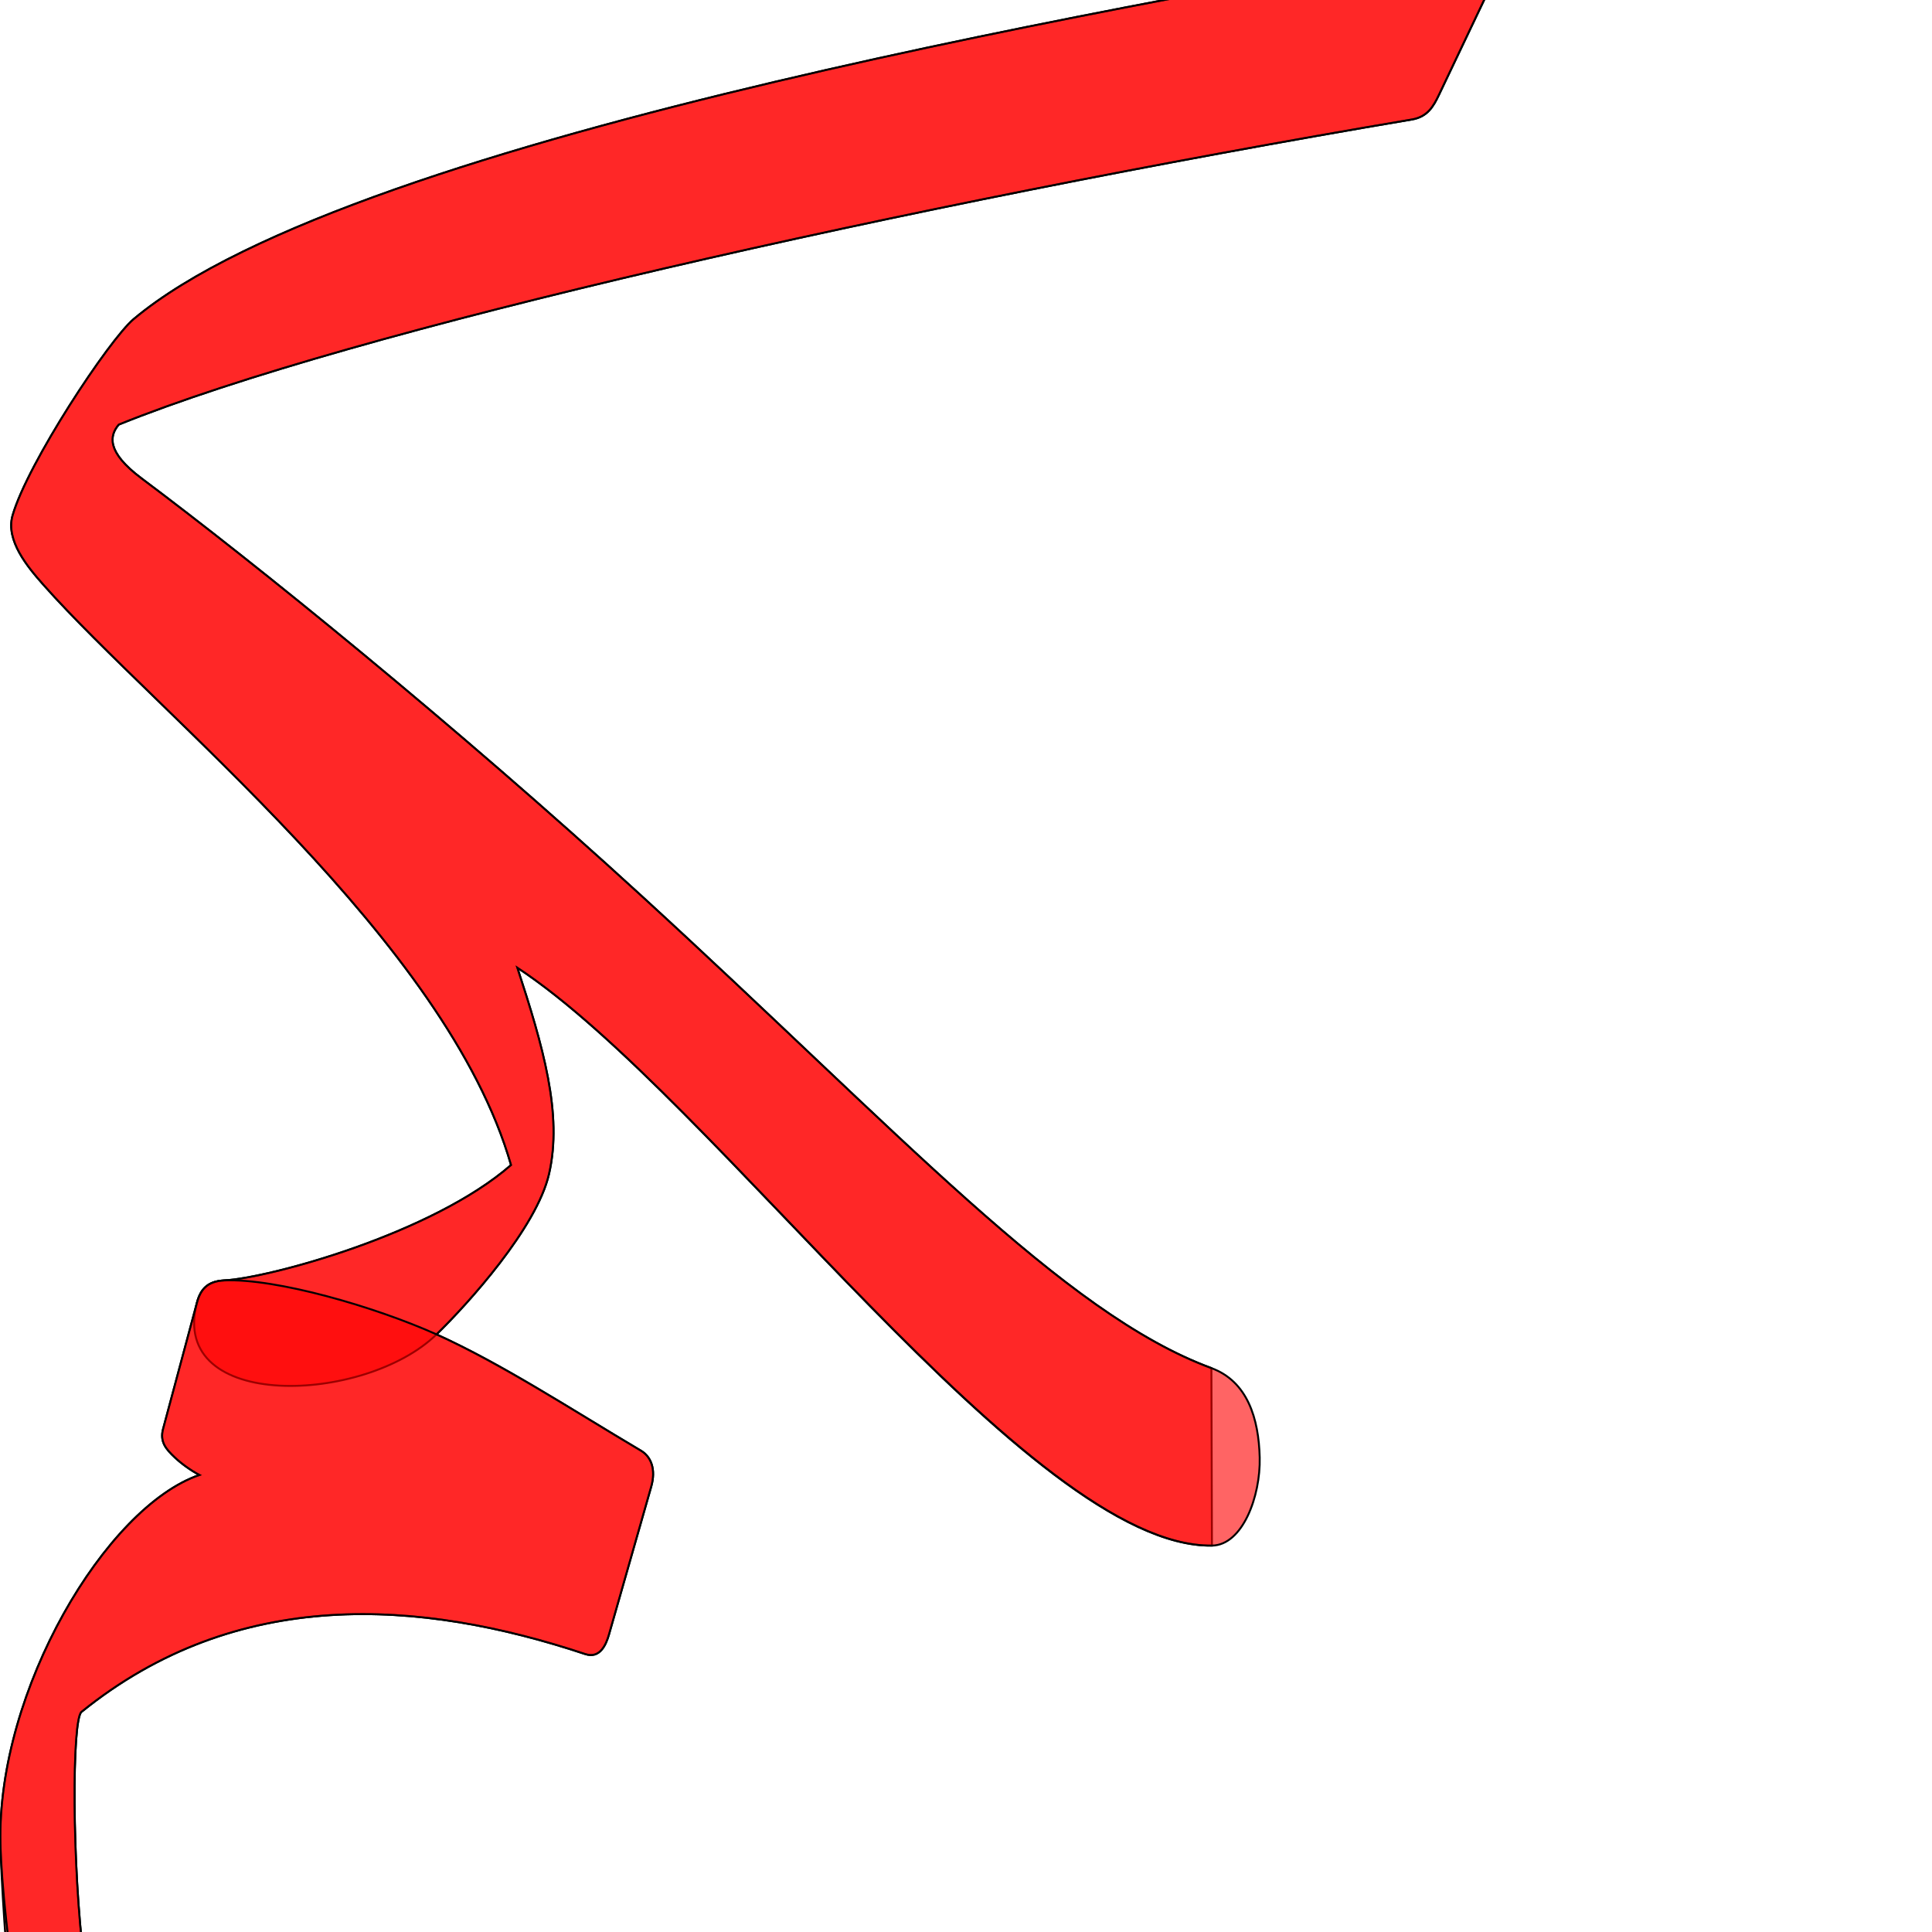
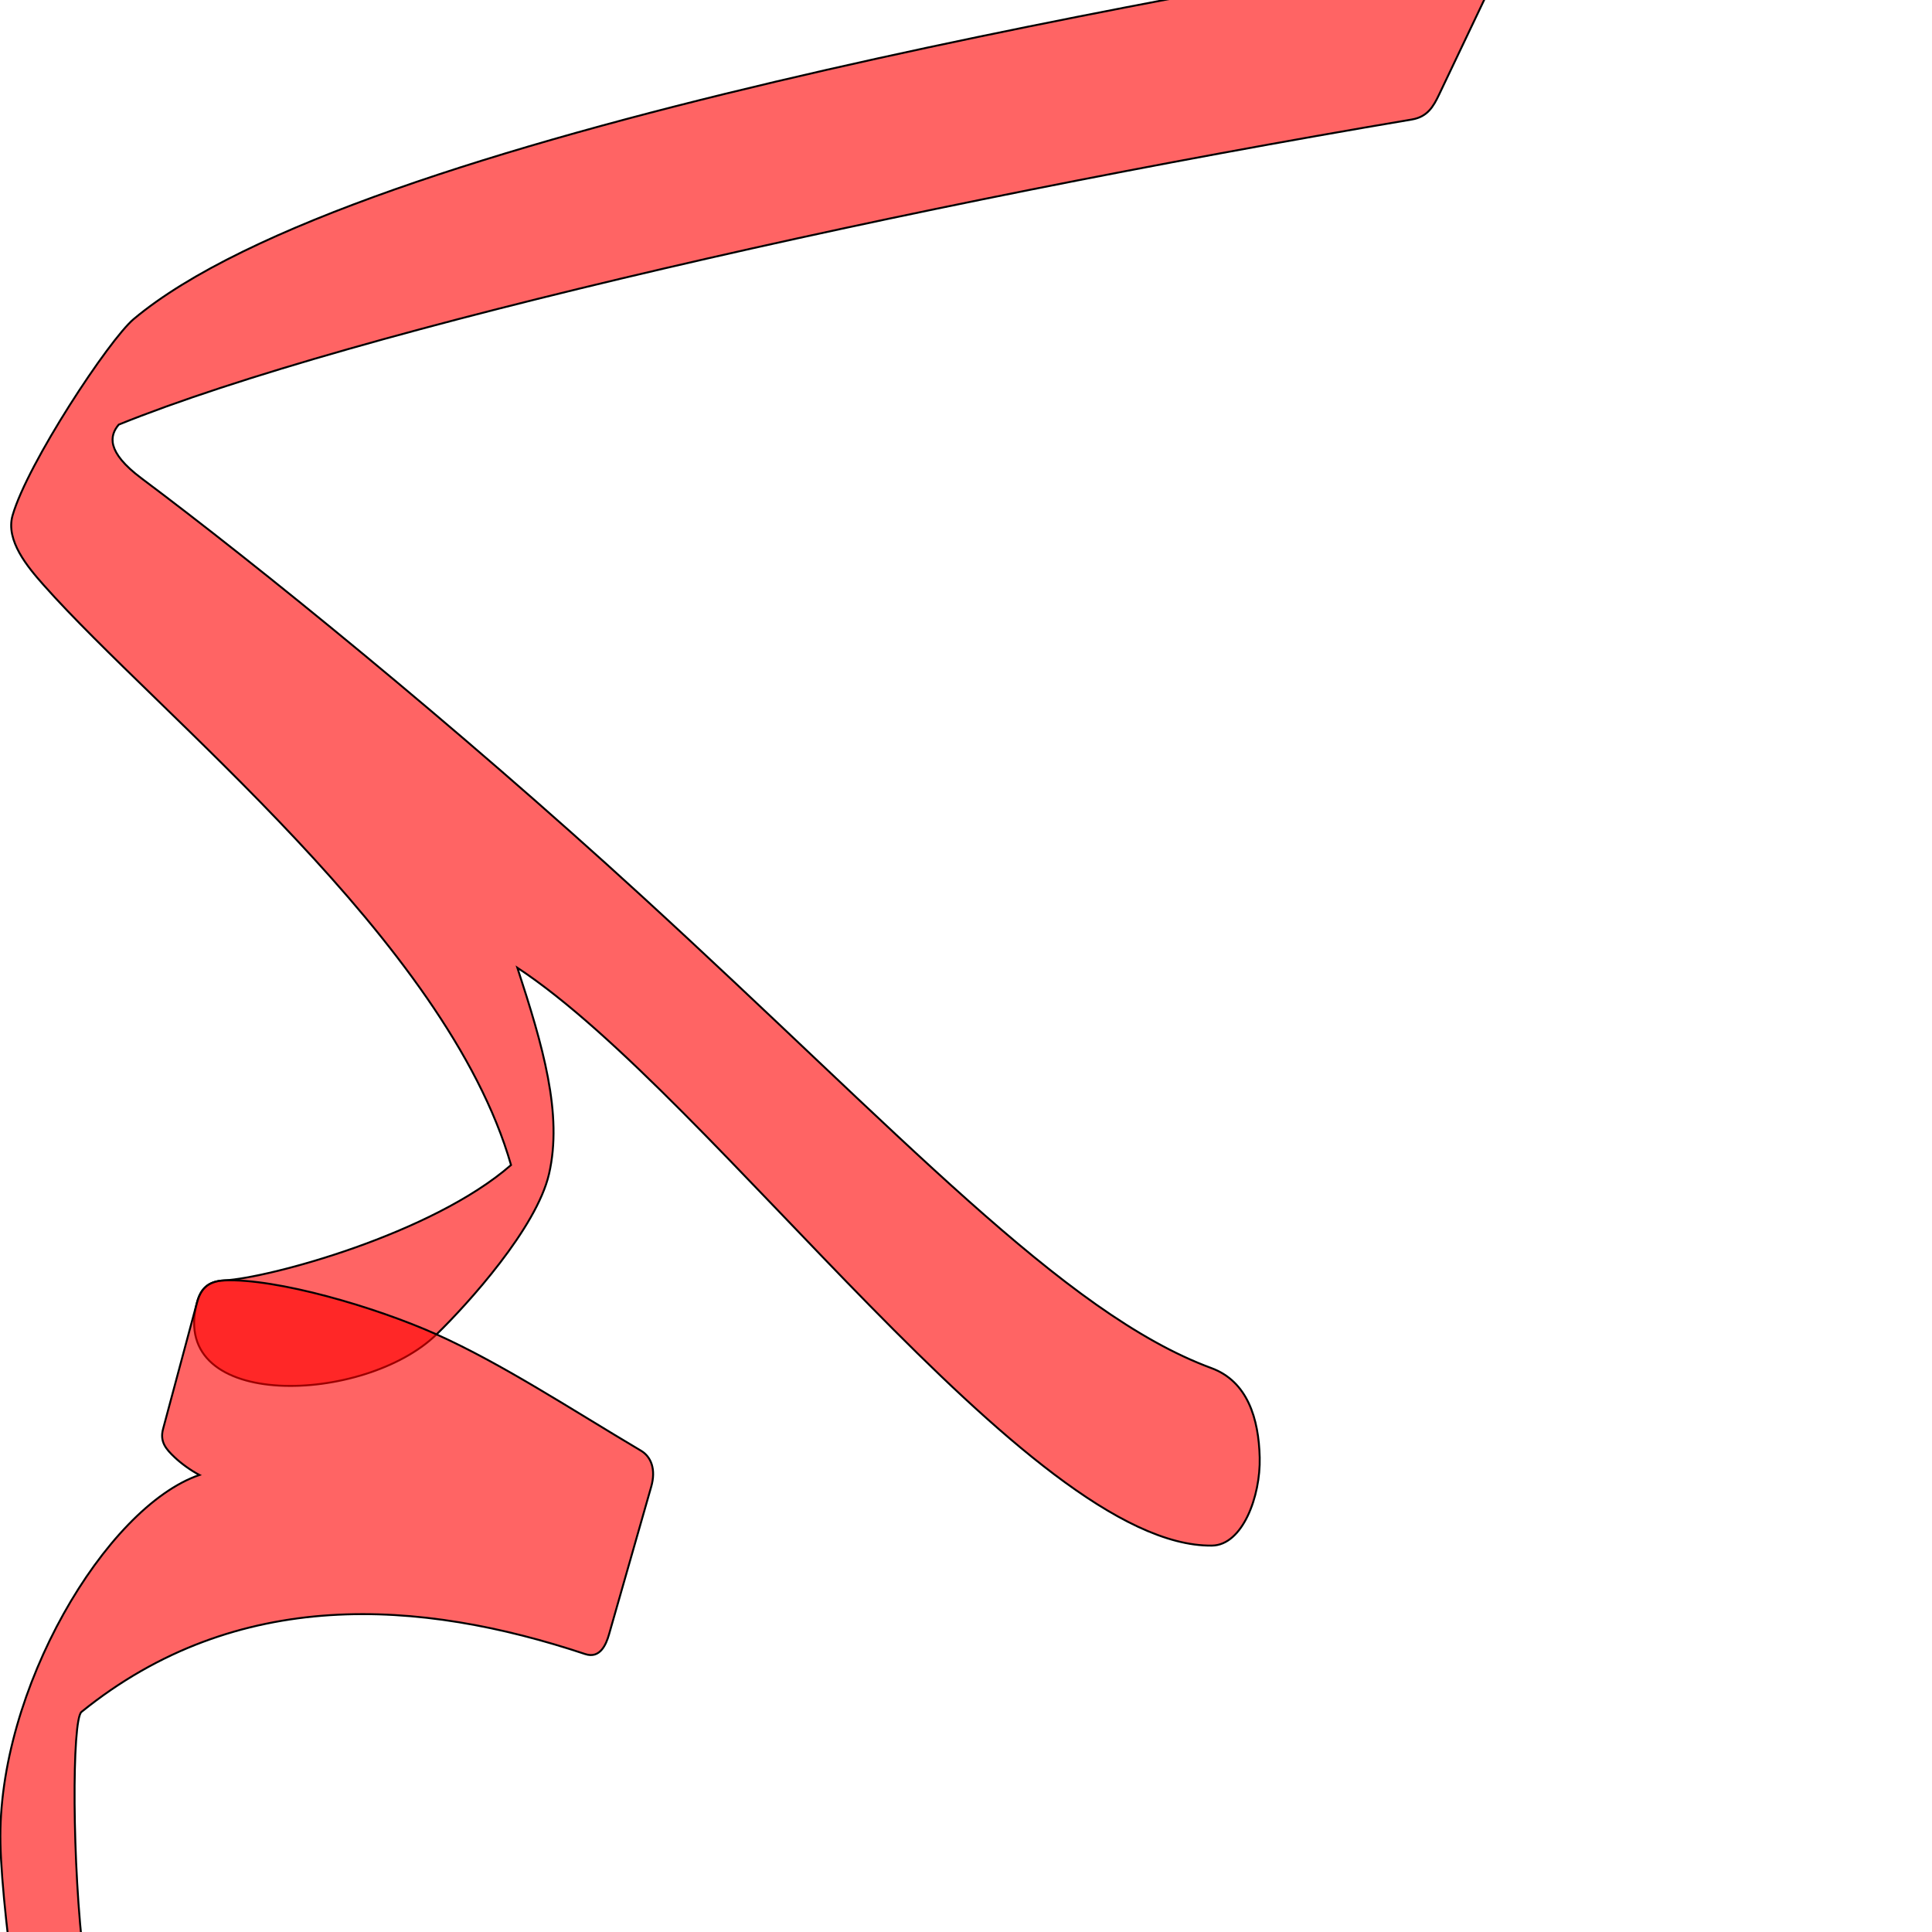
<svg xmlns="http://www.w3.org/2000/svg" version="1.0" width="1000" height="1000" id="svg5496">
  <defs id="defs5498">
    </defs>
+   <path id="path2831" d="m 775.321,-14.991 c 5.813,-12.205 0.259,-16.566 -8.276,-15.012 -159.407,29.032 -582.706,98.617 -697.836,195.141 -12.696,10.644 -54.937,74.646 -62.699,101.645 -3.73,12.974 7.842,26.725 15.931,35.864 59.516,67.245 208.757,184.305 242.066,300.372 -40.861,35.699 -125.352,58.493 -148.44,59.72 -8.582,0.449 -12.297,4.507 -14.138,11.567 -14.709,56.394 86.905,52.5 124.018,16.373 16.36,-15.925 51.77,-55.093 58.216,-82.98 7.197,-31.137 -3.206,-66.451 -16.379,-106.803 101.983,67.105 265.293,300.213 359.512,299.104 15.851,-0.187 25.217,-25.491 24.724,-45.594 -0.492,-20.102 -6.264,-39.376 -25.006,-46.285 -76.669,-28.264 -161.352,-122.025 -294.748,-244.21 -97.422,-89.231 -200.866,-172.837 -259.006,-216.307 -18.476,-13.813 -16.489,-22.26 -11.801,-27.825 120.649,-48.864 407.929,-113.749 669.345,-157.93 8.072,-1.365 11.138,-6.76 14.02,-12.81 l 30.497,-64.03 z" style="fill:#ff0000;fill-opacity:0.608;fill-rule:evenodd;stroke:#000000;stroke-width:1;stroke-linecap:butt;stroke-linejoin:miter;stroke-miterlimit:4;stroke-opacity:1;stroke-dasharray:none" />
  <g id="layer1" transform="translate(308.3858,328.4317)" style="stroke:#000000;stroke-opacity:1" />
-   <path style="fill:#ff0000;fill-opacity:0.608;fill-rule:evenodd;stroke:#000000;stroke-width:1;stroke-linecap:butt;stroke-linejoin:miter;stroke-miterlimit:4;stroke-opacity:1;stroke-dasharray:none" d="m 775.321,-14.991 c 5.813,-12.205 0.259,-16.566 -8.276,-15.012 -159.407,29.032 -582.706,98.617 -697.836,195.141 -12.696,10.644 -54.937,74.646 -62.699,101.645 -3.73,12.974 7.842,26.725 15.931,35.864 59.516,67.245 208.757,184.305 242.066,300.372 -40.861,35.699 -125.352,58.493 -148.44,59.72 -8.582,0.449 -12.247,4.52 -14.138,11.567 l -17.517,65.285 c -1.806,6.729 1.542,10.485 5.989,14.703 3.263,3.095 8.214,6.746 12.82,9.148 C 54.798,780.057 -1.521,874.95 0.226,954.115 c 1.854,84.116 34.133,363.105 34.443,399.195 0.231,27.019 26.45,23.164 28.655,2.785 5.157,-47.276 -5.039,-223.551 -19.819,-340.863 -6.276,-49.814 -6.32,-125.116 -1.34,-129.146 80.624,-65.222 175.473,-58.327 260.722,-29.948 7.683,2.558 10.837,-4.915 12.339,-10.17 l 21.831,-76.407 c 2.589,-9.055 -0.06,-15.596 -5.325,-18.712 -35.585,-21.079 -71.961,-44.657 -105.785,-60.17 16.31,-15.977 51.77,-55.093 58.216,-82.98 7.197,-31.137 -3.206,-66.451 -16.379,-106.803 101.983,67.105 265.296,300.584 359.512,299.104 l -0.282,-91.879 c -76.708,-28.159 -161.352,-122.025 -294.748,-244.21 -97.422,-89.231 -200.866,-172.837 -259.006,-216.307 -18.476,-13.813 -16.489,-22.26 -11.801,-27.825 C 182.108,170.915 469.388,106.03 730.804,61.849 c 8.072,-1.365 11.138,-6.76 14.02,-12.81 l 30.497,-64.03 z" id="path3379" />
-   <path id="path2831" d="m 775.321,-14.991 c 5.813,-12.205 0.259,-16.566 -8.276,-15.012 -159.407,29.032 -582.706,98.617 -697.836,195.141 -12.696,10.644 -54.937,74.646 -62.699,101.645 -3.73,12.974 7.842,26.725 15.931,35.864 59.516,67.245 208.757,184.305 242.066,300.372 -40.861,35.699 -125.352,58.493 -148.44,59.72 -8.582,0.449 -12.297,4.507 -14.138,11.567 -14.709,56.394 86.905,52.5 124.018,16.373 16.36,-15.925 51.77,-55.093 58.216,-82.98 7.197,-31.137 -3.206,-66.451 -16.379,-106.803 101.983,67.105 265.293,300.213 359.512,299.104 15.851,-0.187 25.217,-25.491 24.724,-45.594 -0.492,-20.102 -6.264,-39.376 -25.006,-46.285 -76.669,-28.264 -161.352,-122.025 -294.748,-244.21 -97.422,-89.231 -200.866,-172.837 -259.006,-216.307 -18.476,-13.813 -16.489,-22.26 -11.801,-27.825 120.649,-48.864 407.929,-113.749 669.345,-157.93 8.072,-1.365 11.138,-6.76 14.02,-12.81 l 30.497,-64.03 z" style="fill:#ff0000;fill-opacity:0.608;fill-rule:evenodd;stroke:#000000;stroke-width:1;stroke-linecap:butt;stroke-linejoin:miter;stroke-miterlimit:4;stroke-opacity:1;stroke-dasharray:none" />
  <path style="fill:#ff0000;fill-opacity:0.608;fill-rule:evenodd;stroke:#000000;stroke-width:1;stroke-linecap:butt;stroke-linejoin:miter;stroke-miterlimit:4;stroke-opacity:1;stroke-dasharray:none" d="m 116.067,662.739 c -8.586,0.37 -12.247,4.52 -14.138,11.567 l -17.517,65.285 c -1.806,6.729 1.542,10.485 5.989,14.703 3.263,3.095 8.214,6.746 12.82,9.148 -48.423,16.615 -104.742,111.508 -102.995,190.673 1.854,84.116 57.496,363.778 56.248,417 -0.652,27.012 22.149,23.129 24.655,2.785 11.387,-92.444 -22.844,-241.356 -37.624,-358.668 -6.276,-49.814 -6.32,-125.116 -1.34,-129.146 80.624,-65.222 175.473,-58.327 260.722,-29.948 7.683,2.558 10.837,-4.915 12.339,-10.17 l 21.831,-76.407 c 2.589,-9.055 -0.06,-15.596 -5.325,-18.712 -35.585,-21.079 -71.831,-44.946 -105.785,-60.17 -31.802,-14.259 -82.904,-29.103 -109.88,-27.94 z" id="path2833" />
</svg>
